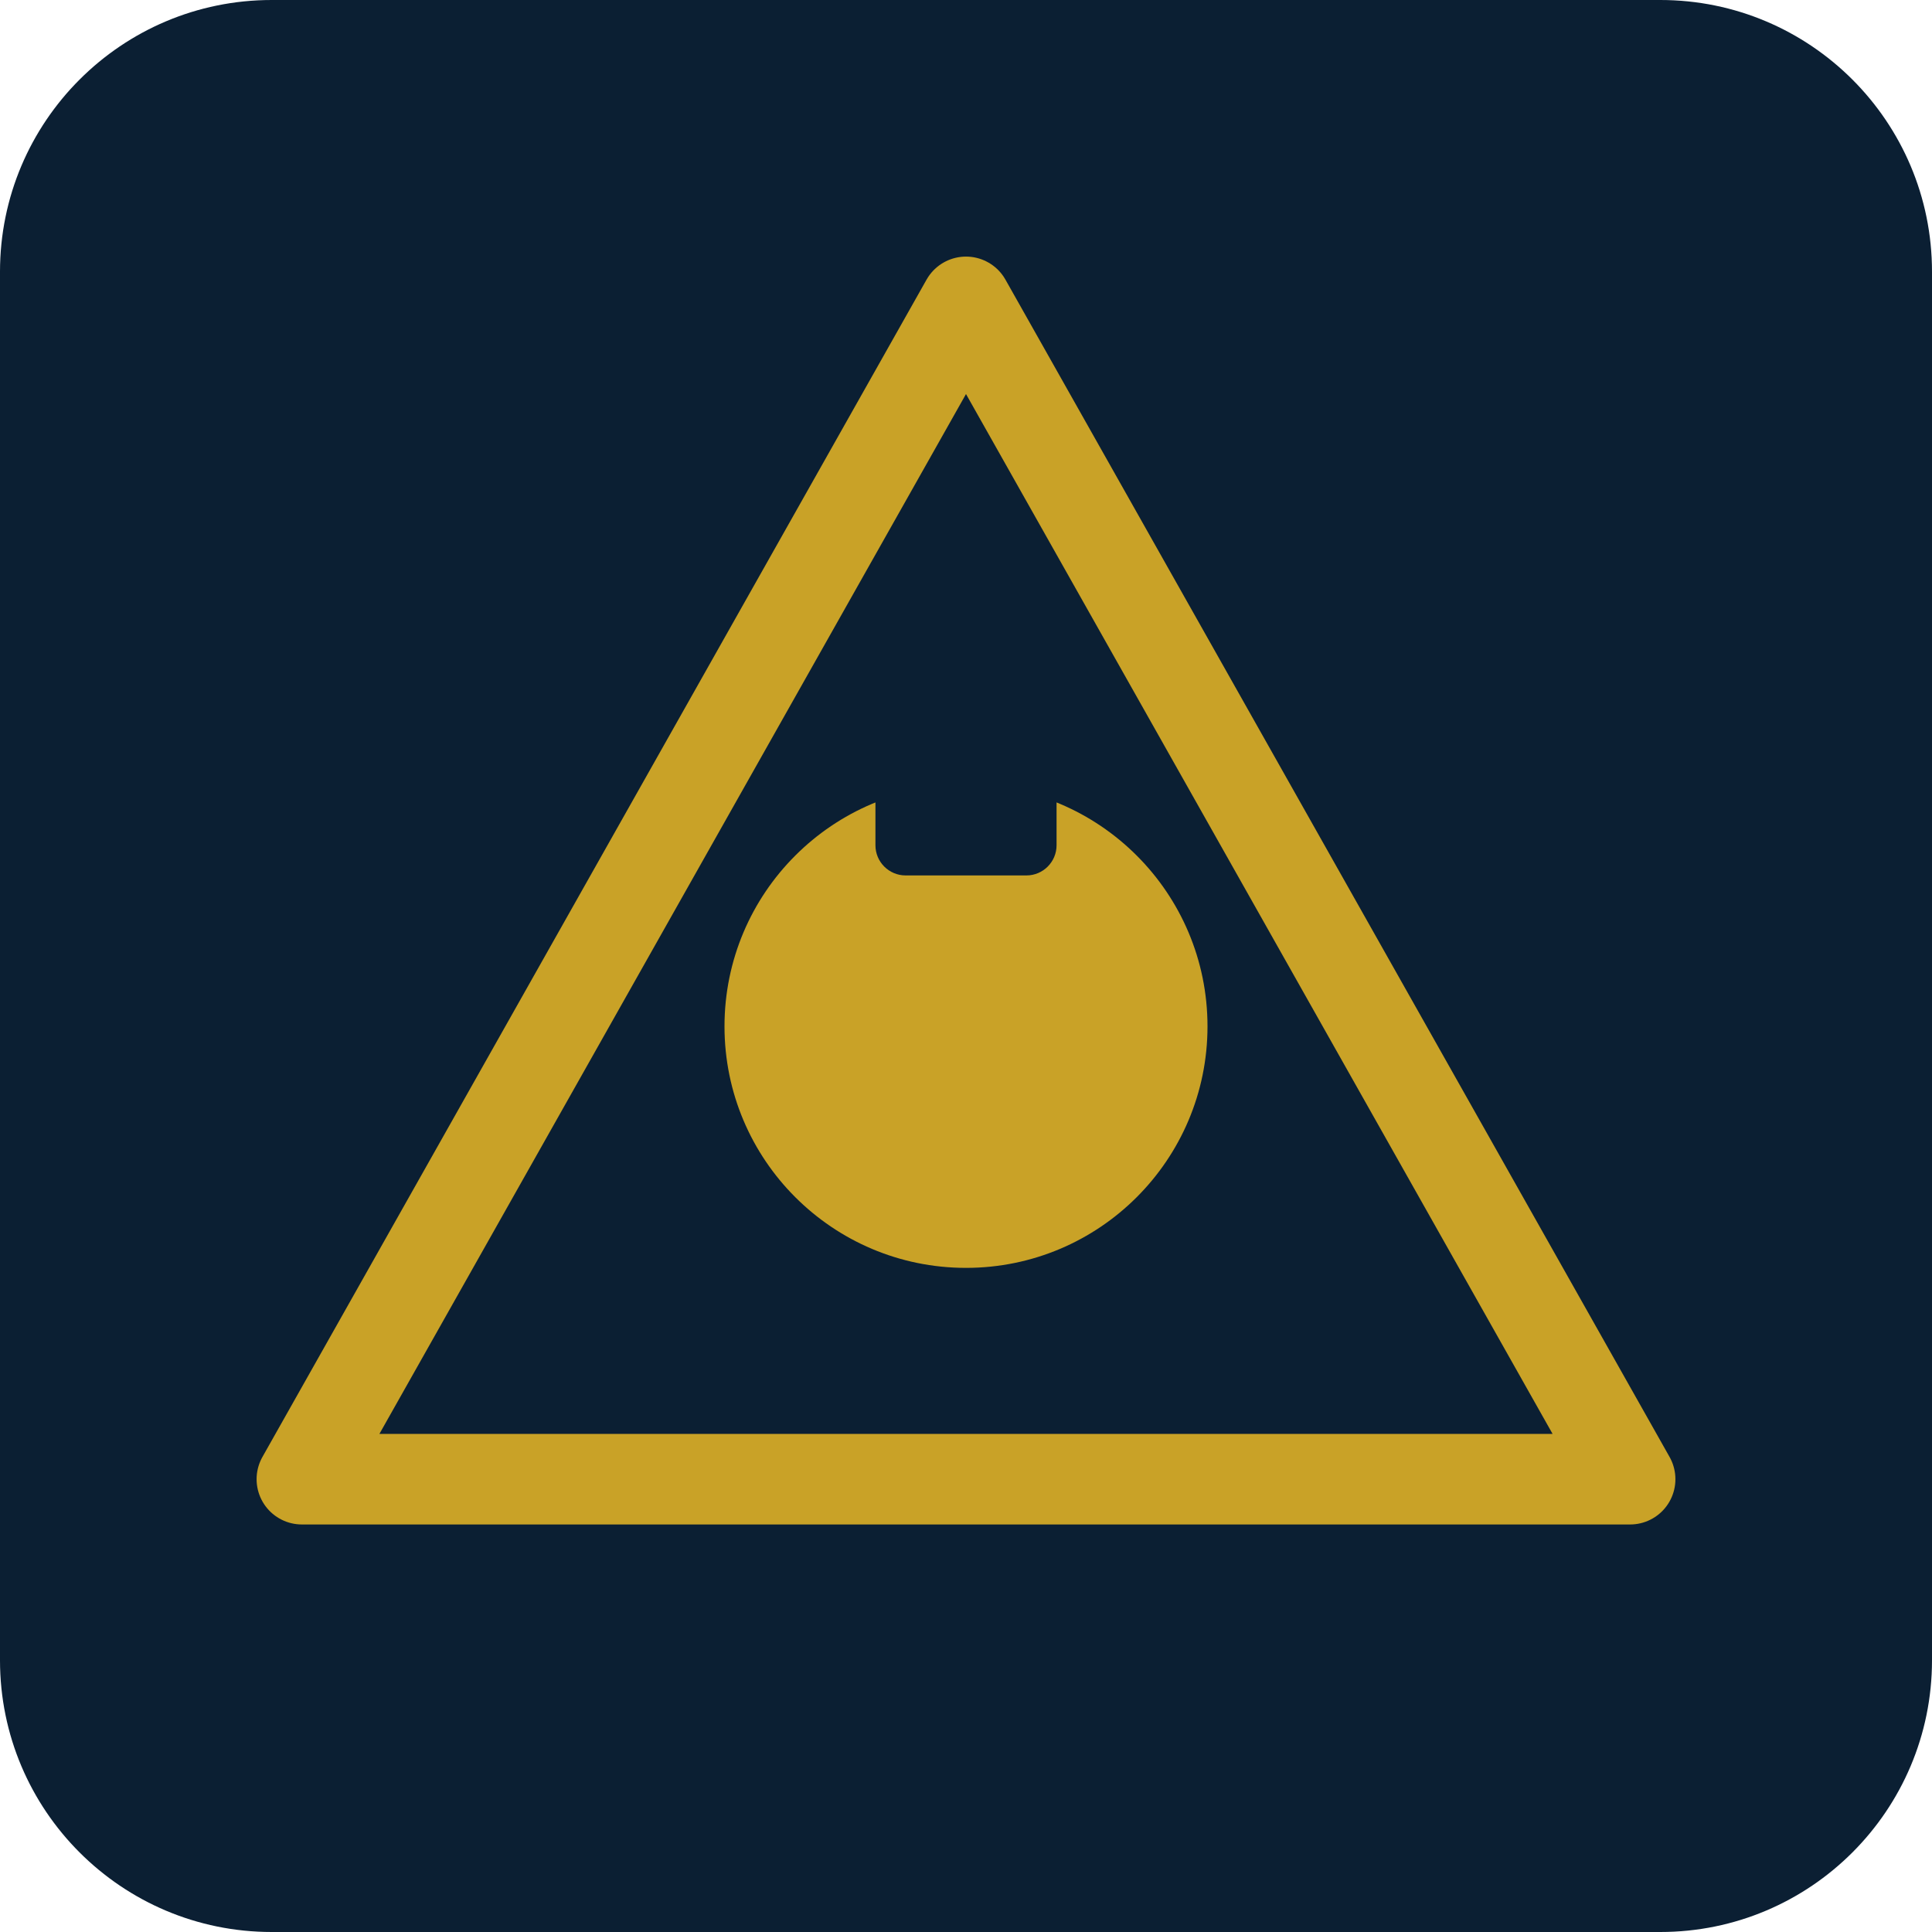
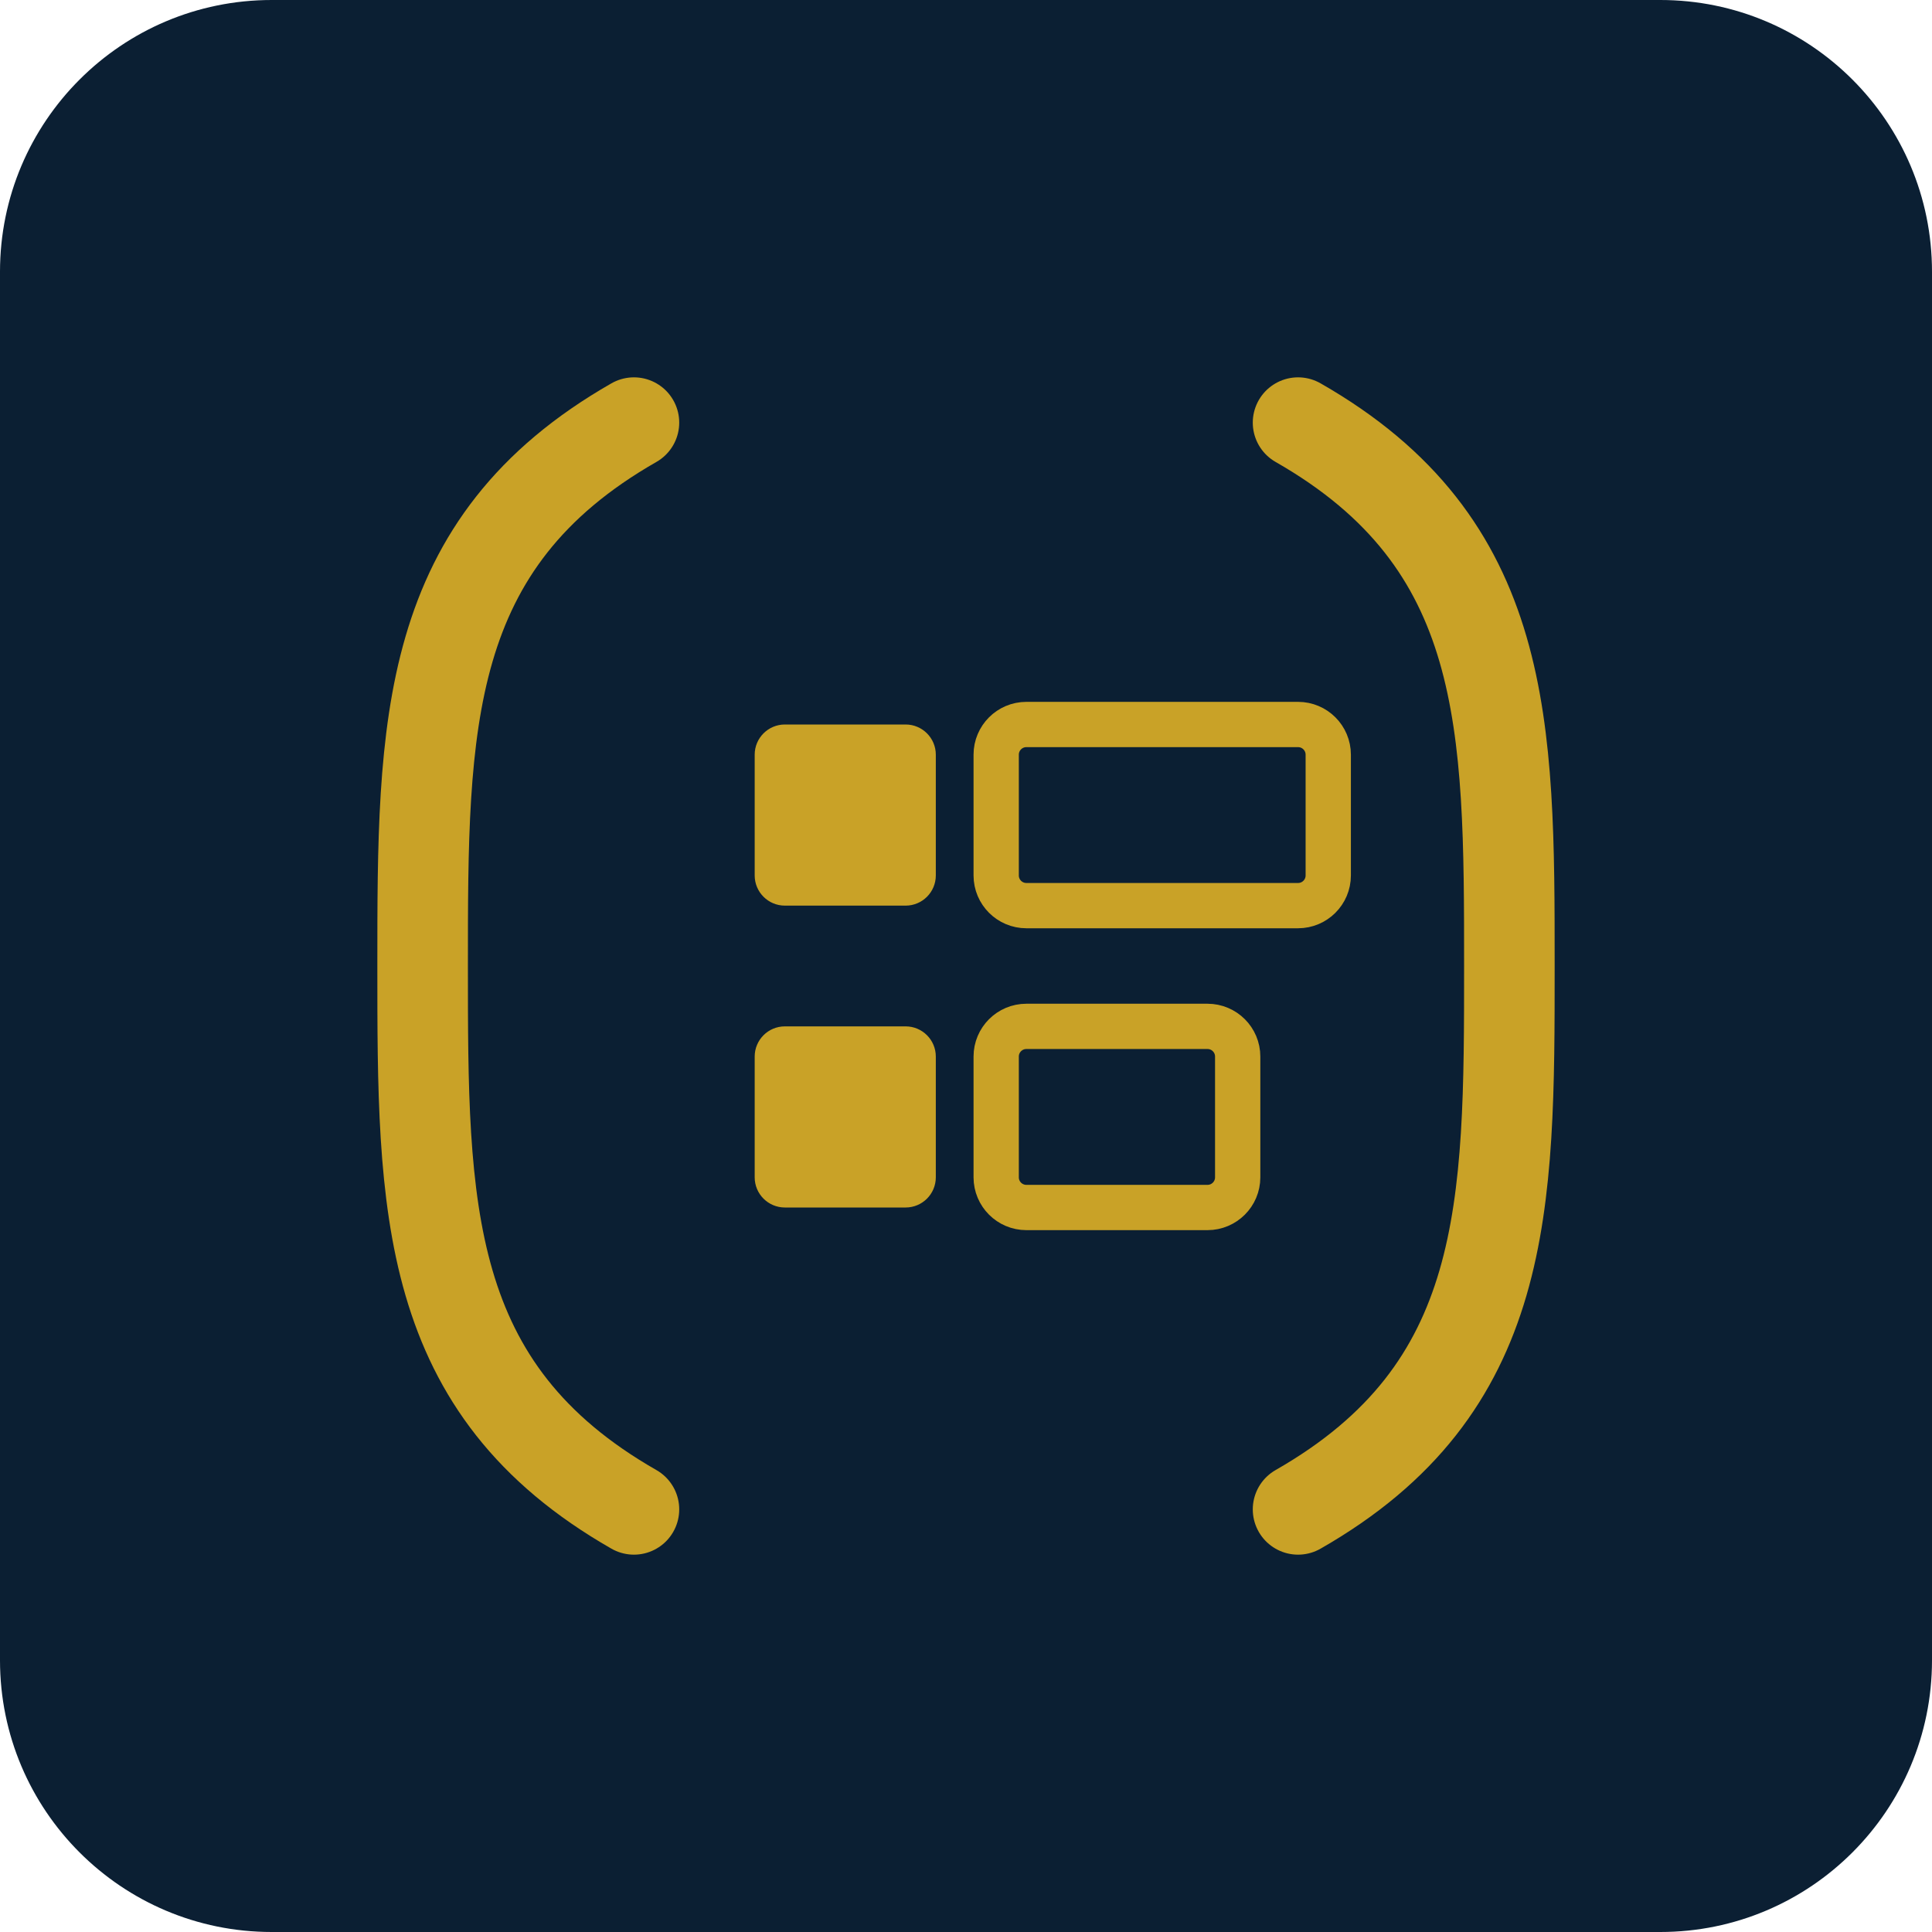
- <svg xmlns="http://www.w3.org/2000/svg" viewBox="0 0 128 128" role="img" aria-label="Tool mark">
+ <svg xmlns="http://www.w3.org/2000/svg" viewBox="0 0 128 128" role="img" aria-label="envshape mark">
  <rect width="128" height="128" rx="18" fill="#0B1F33" />
-   <polygon points="64,20 108,98 20,98" fill="none" stroke="#C9A227" stroke-width="6" stroke-linejoin="round" />
-   <circle cx="64" cy="68" r="16" fill="#C9A227" />
-   <rect x="58" y="36" width="12" height="22" rx="2" fill="#0B1F33" />
+   <path d="M42 28c-14 8-14 20-14 36s0 28 14 36" fill="none" stroke="#C9A227" stroke-width="6" stroke-linecap="round" />
+   <path d="M86 28c14 8 14 20 14 36s0 28-14 36" fill="none" stroke="#C9A227" stroke-width="6" stroke-linecap="round" />
+   <rect x="50" y="48" width="12" height="12" rx="2" fill="#C9A227" />
+   <rect x="66" y="48" width="22" height="12" rx="2" fill="none" stroke="#C9A227" stroke-width="3" />
+   <rect x="50" y="68" width="12" height="12" rx="2" fill="#C9A227" />
+   <rect x="66" y="68" width="16" height="12" rx="2" fill="none" stroke="#C9A227" stroke-width="3" />
</svg>
